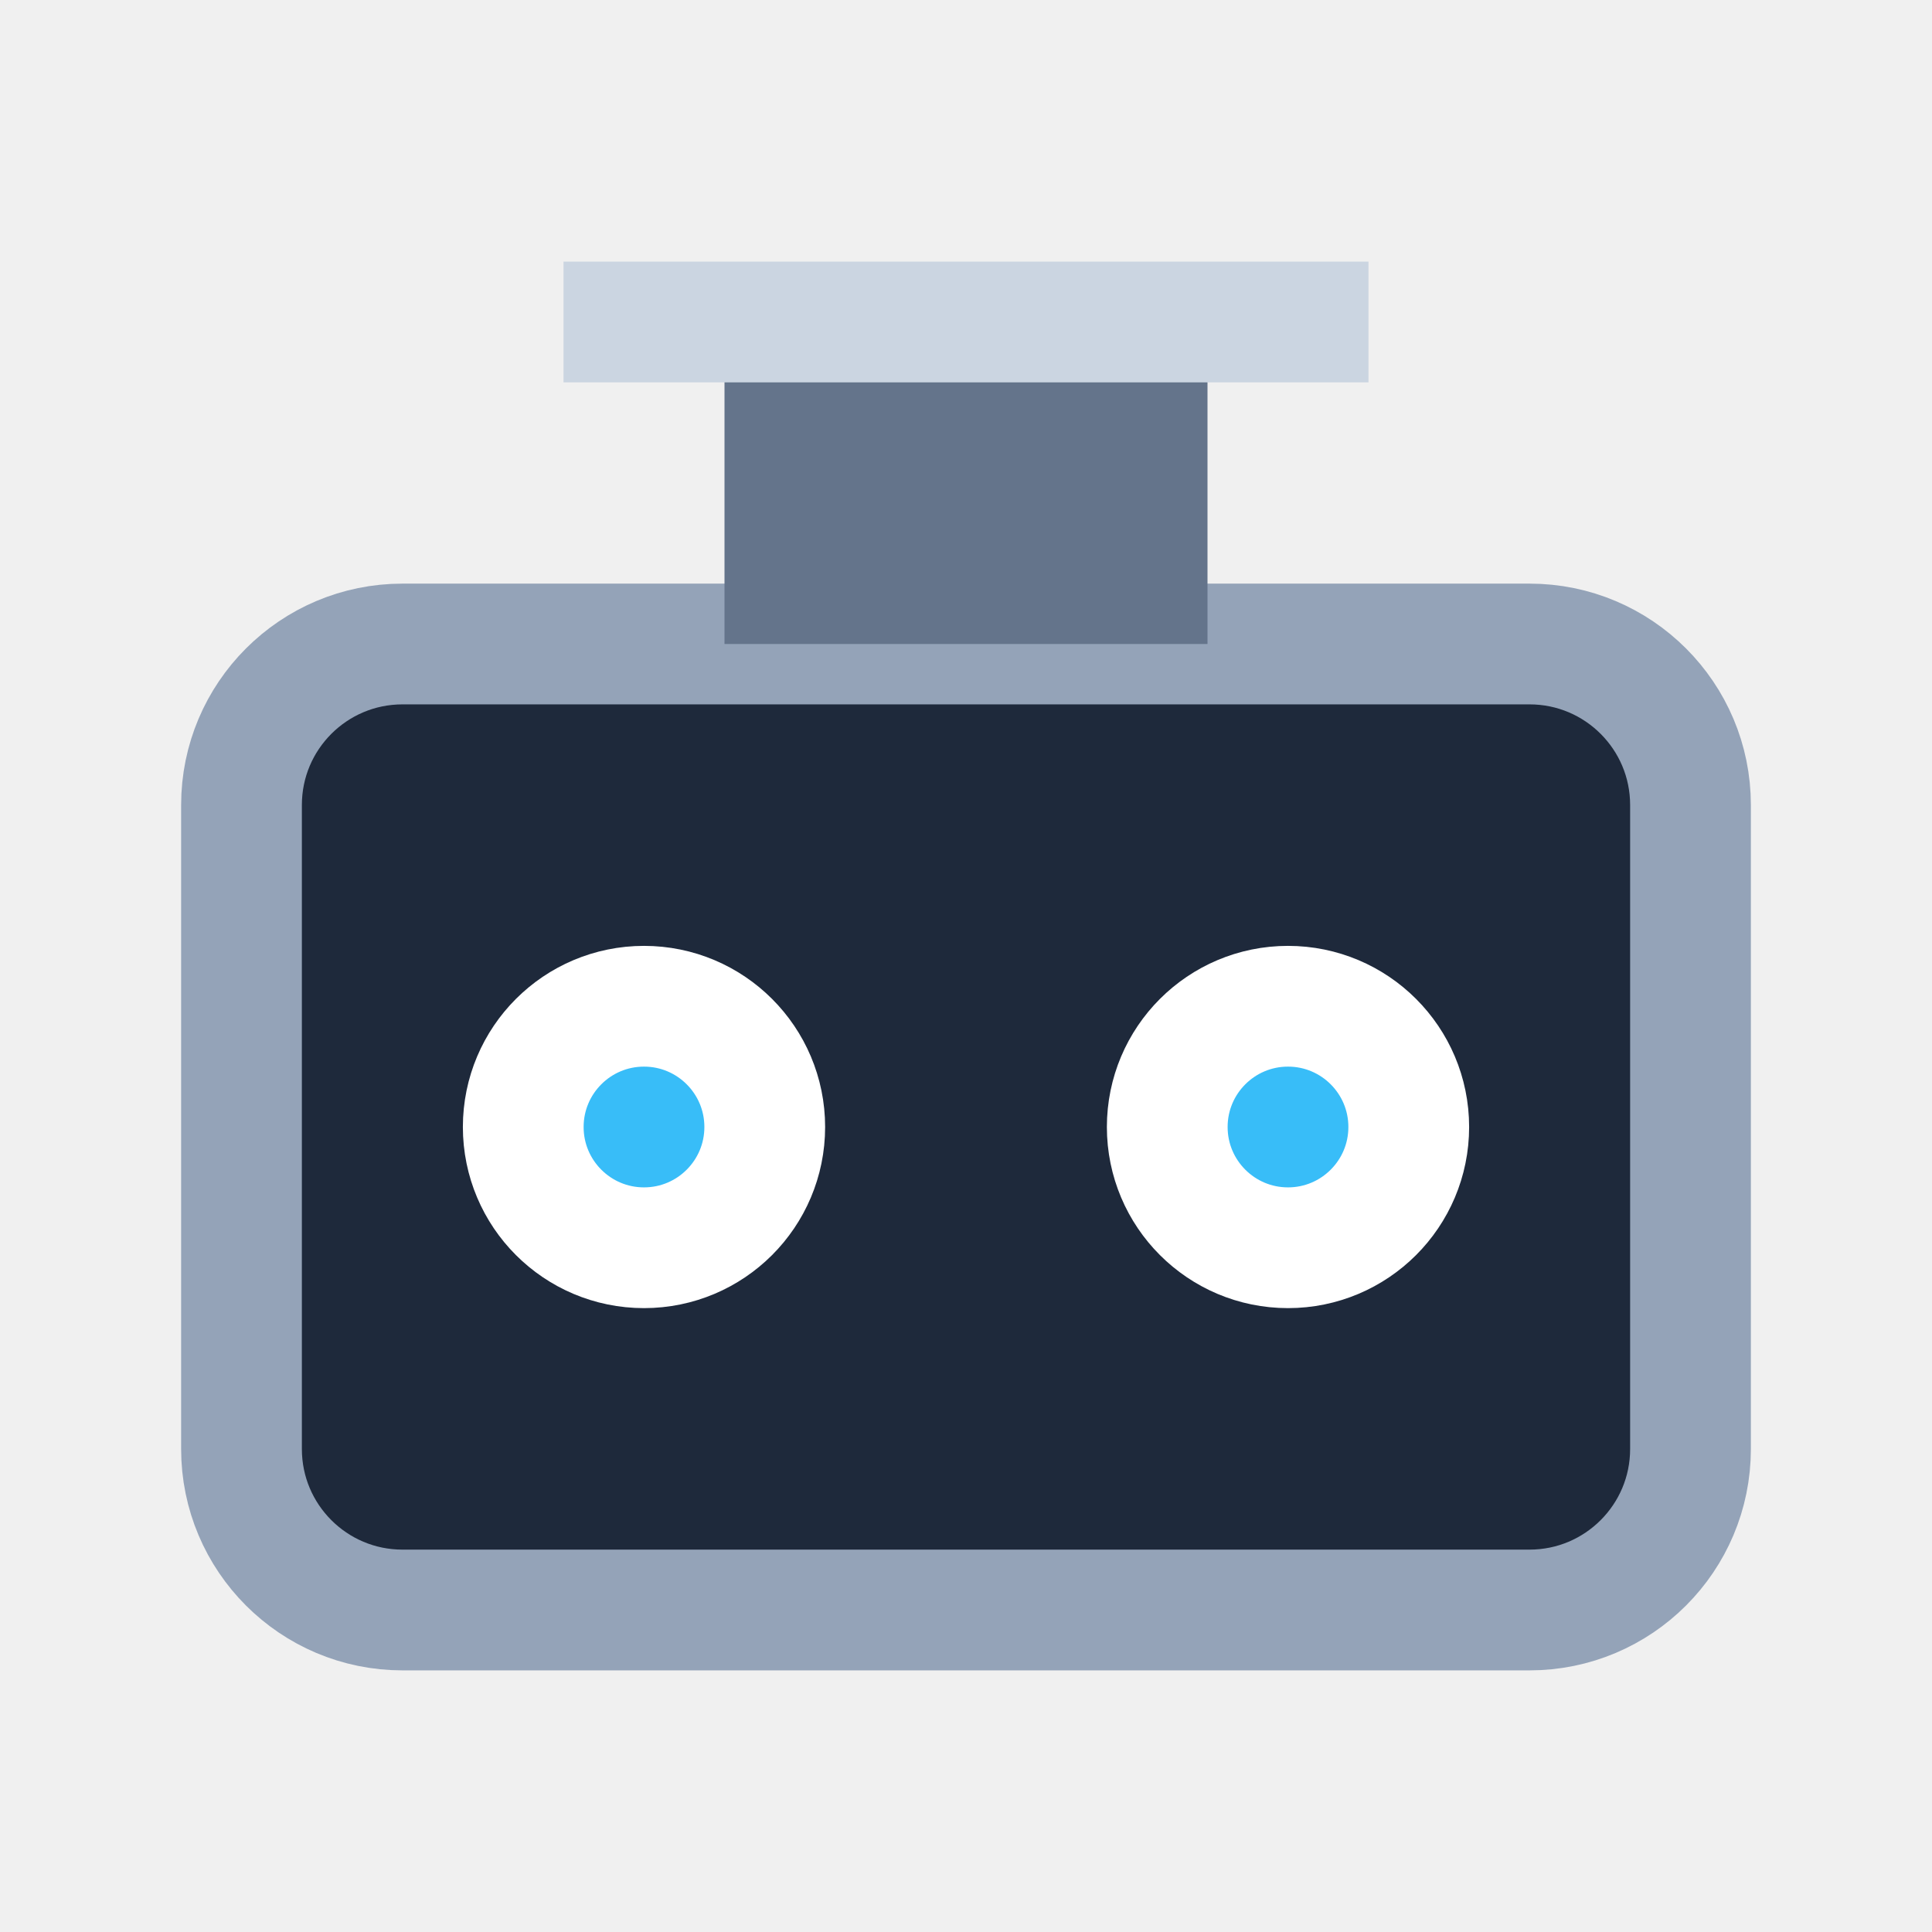
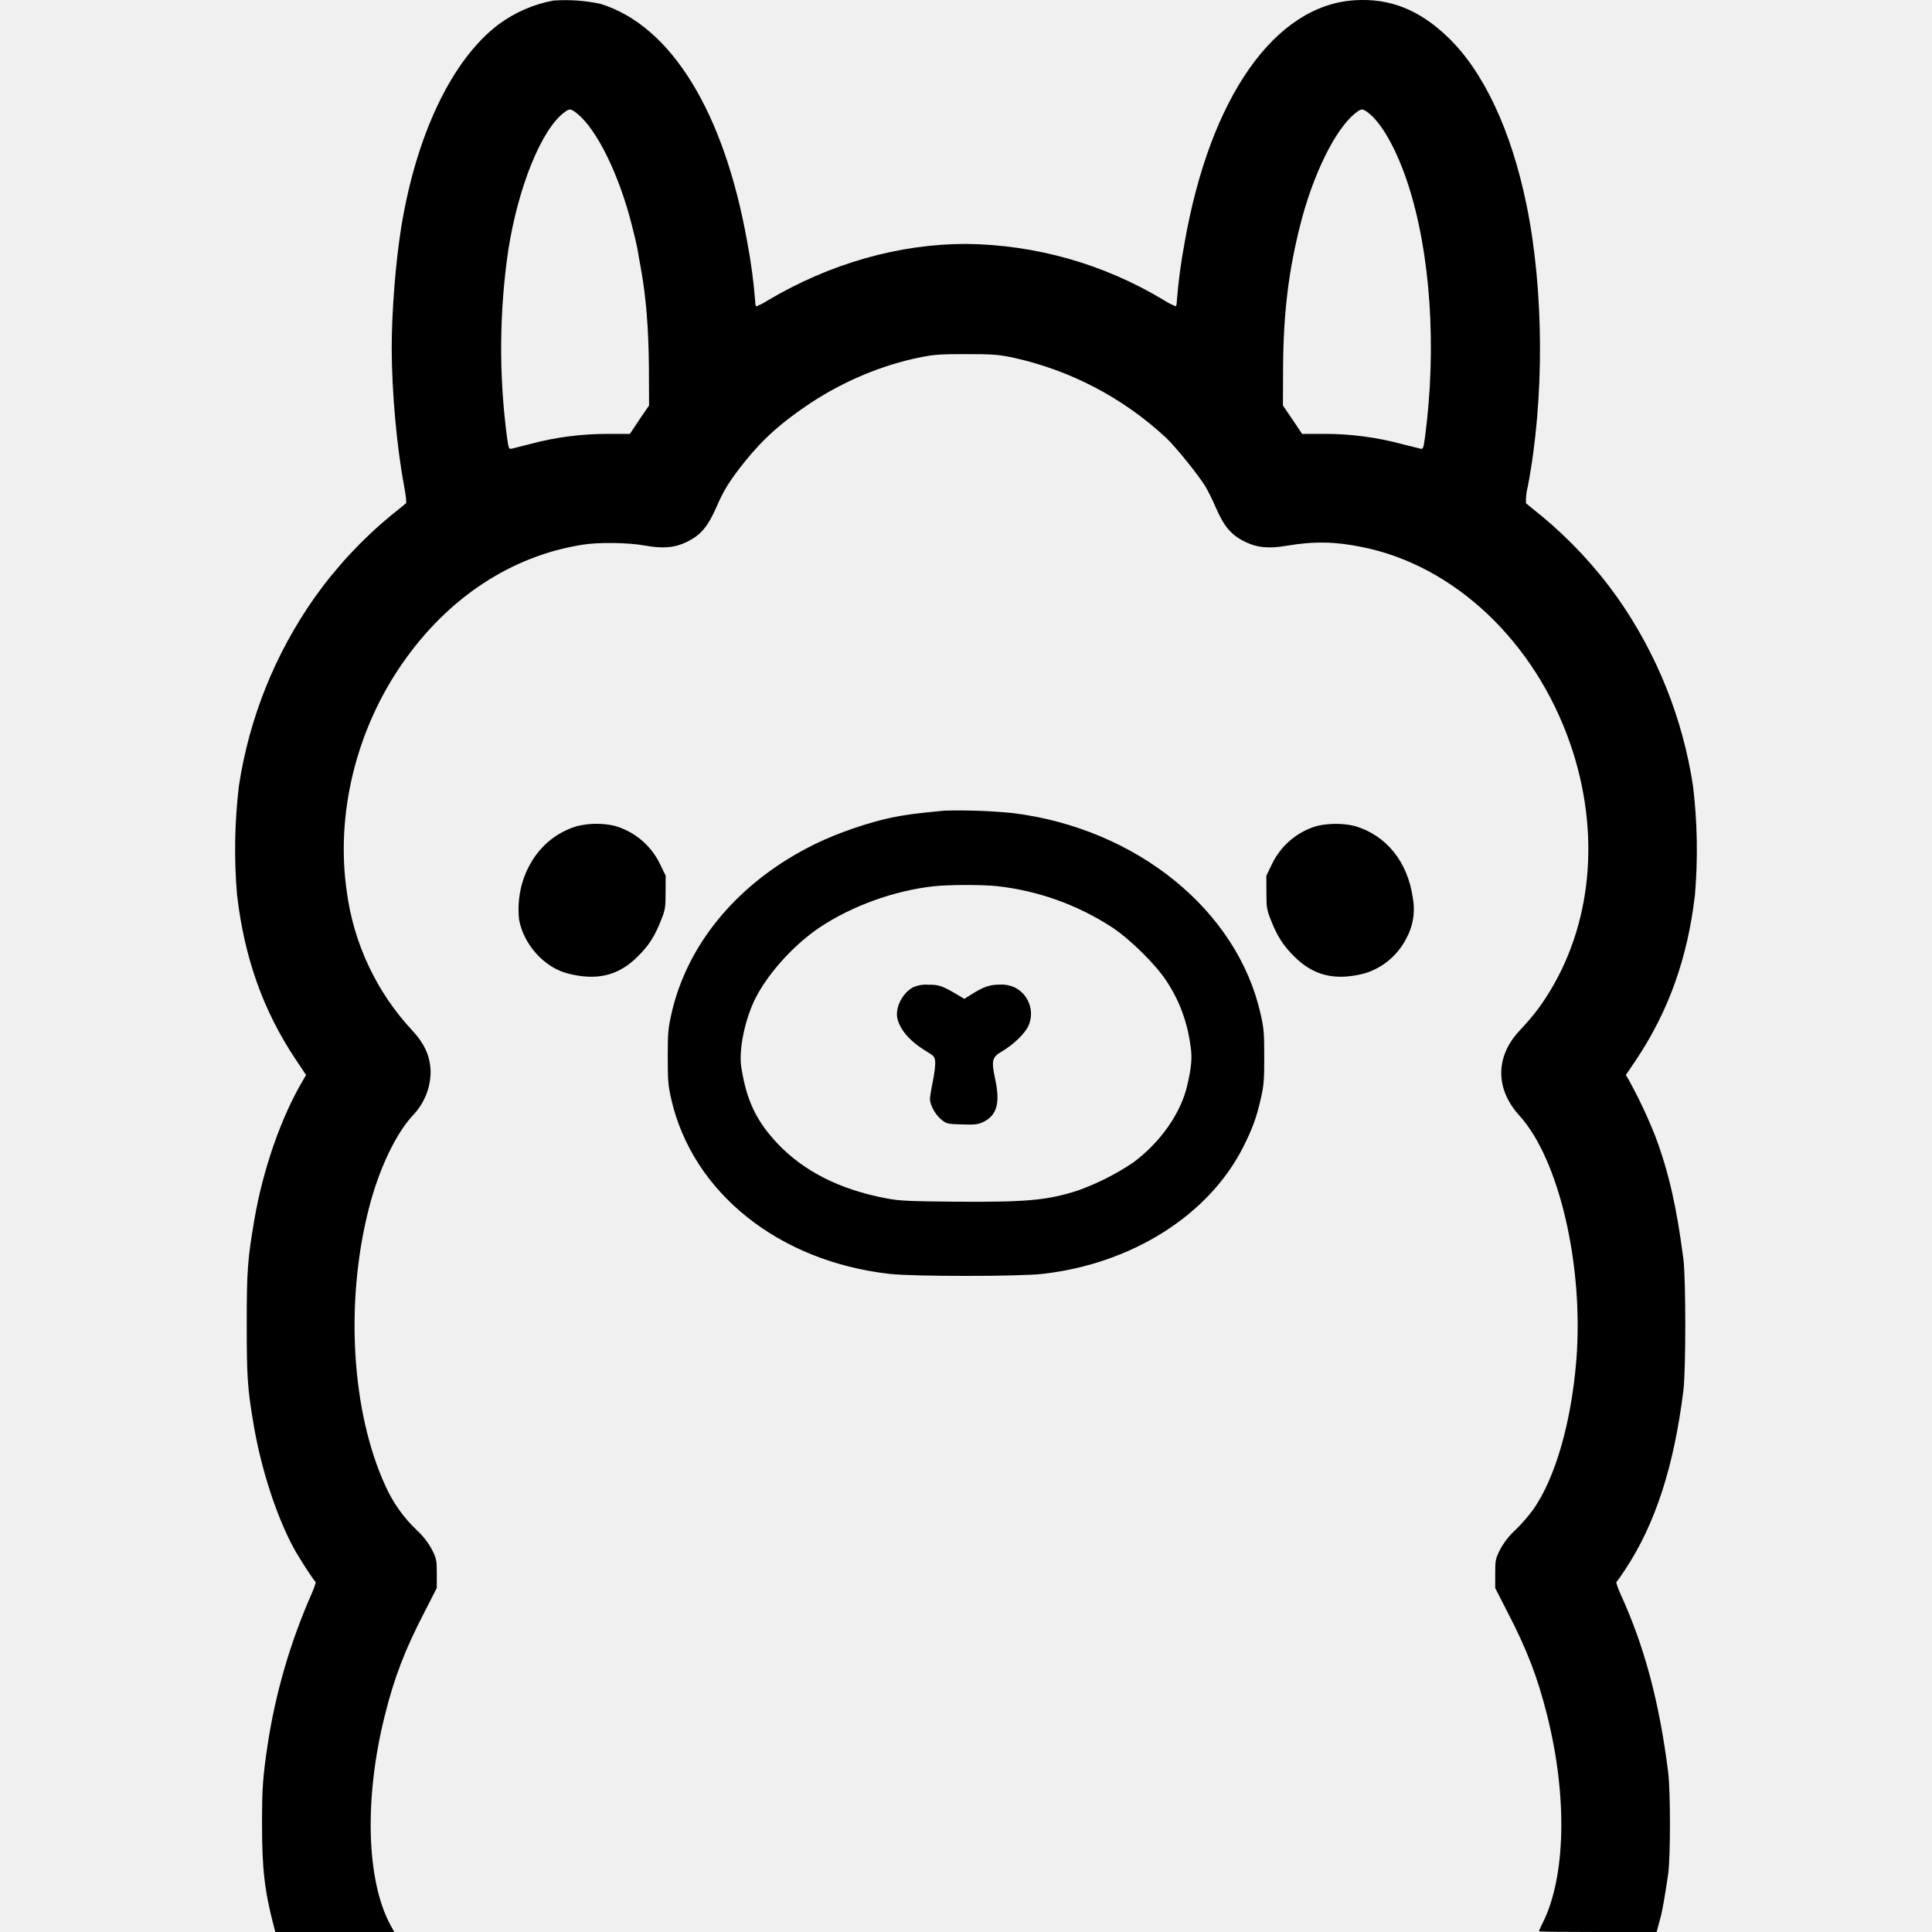
- <svg xmlns="http://www.w3.org/2000/svg" viewBox="0 0 24 24" fill="none" stroke="#ffffff" stroke-width="1.5" role="img" aria-label="Ollama local">
-   <rect x="3" y="8" width="18" height="12" rx="2" fill="#1e293b" stroke="#94a3b8" />
-   <circle cx="8" cy="14" r="1.5" fill="#38bdf8" />
-   <circle cx="16" cy="14" r="1.5" fill="#38bdf8" />
-   <path d="M9 4h6v4H9z" fill="#64748b" stroke="none" />
-   <path d="M7 4h10" stroke="#cbd5e1" />
+ <svg xmlns="http://www.w3.org/2000/svg" style="background:#fff;border-radius:6px" role="img" viewBox="0 0 24 24">
+   <path fill="#000000" d="M16.361 10.26a.894.894 0 0 0-.558.47l-.072.148.001.207c0 .193.004.217.059.353.076.193.152.312.291.448.24.238.51.3.872.205a.86.86 0 0 0 .517-.436.752.752 0 0 0 .08-.498c-.064-.453-.33-.782-.724-.897a1.06 1.06 0 0 0-.466 0zm-9.203.005c-.305.096-.533.32-.65.639a1.187 1.187 0 0 0-.06.52c.057.309.31.59.598.667.362.095.632.033.872-.205.14-.136.215-.255.291-.448.055-.136.059-.16.059-.353l.001-.207-.072-.148a.894.894 0 0 0-.565-.472 1.02 1.02 0 0 0-.474.007Zm4.184 2c-.131.071-.223.25-.195.383.031.143.157.288.353.407.105.063.112.072.117.136.004.038-.01.146-.029.243-.02.094-.036.194-.036.222.002.074.07.195.143.253.064.052.076.054.255.059.164.005.198.001.264-.03.169-.082.212-.234.15-.525-.052-.243-.042-.28.087-.355.137-.08.281-.219.324-.314a.365.365 0 0 0-.175-.48.394.394 0 0 0-.181-.033c-.126 0-.207.03-.355.124l-.085.053-.053-.032c-.219-.13-.259-.145-.391-.143a.396.396 0 0 0-.193.032zm.39-2.195c-.373.036-.475.05-.654.086-.291.06-.68.195-.951.328-.94.46-1.589 1.226-1.787 2.114-.04.176-.045.234-.045.53 0 .294.005.357.043.524.264 1.16 1.332 2.017 2.714 2.173.3.033 1.596.033 1.896 0 1.11-.125 2.064-.727 2.493-1.571.114-.226.169-.372.22-.602.039-.167.044-.23.044-.523 0-.297-.005-.355-.045-.531-.288-1.29-1.539-2.304-3.072-2.497a6.873 6.873 0 0 0-.855-.031zm.645.937a3.283 3.283 0 0 1 1.44.514c.223.148.537.458.671.662.166.251.26.508.303.82.02.143.01.251-.043.482-.08.345-.332.705-.672.957a3.115 3.115 0 0 1-.689.348c-.382.122-.632.144-1.525.138-.582-.006-.686-.01-.853-.042-.57-.107-1.022-.334-1.35-.68-.264-.28-.385-.535-.45-.946-.03-.192.025-.509.137-.776.136-.326.488-.73.836-.963.403-.269.934-.46 1.422-.512.187-.02.586-.02.773-.002zm-5.503-11a1.653 1.653 0 0 0-.683.298C5.617.74 5.173 1.666 4.985 2.819c-.07.436-.119 1.04-.119 1.503 0 .544.064 1.24.155 1.721.02.107.031.202.023.208a8.12 8.12 0 0 1-.187.152 5.324 5.324 0 0 0-.949 1.02 5.49 5.49 0 0 0-.94 2.339 6.625 6.625 0 0 0-.023 1.357c.091.78.325 1.438.727 2.04l.13.195-.037.064c-.269.452-.498 1.105-.605 1.732-.084.496-.095.629-.095 1.294 0 .67.009.803.088 1.266.095.555.288 1.143.503 1.534.071.128.243.393.264.407.007.003-.014.067-.046.141a7.405 7.405 0 0 0-.548 1.873c-.062.417-.071.552-.071.991 0 .56.031.832.148 1.279L3.42 24h1.478l-.05-.091c-.297-.552-.325-1.575-.068-2.597.117-.472.25-.819.498-1.296l.148-.29v-.177c0-.165-.003-.184-.057-.293a.915.915 0 0 0-.194-.25 1.74 1.74 0 0 1-.385-.543c-.424-.92-.506-2.286-.208-3.451.124-.486.329-.918.544-1.154a.787.787 0 0 0 .223-.531c0-.195-.07-.355-.224-.522a3.136 3.136 0 0 1-.817-1.729c-.14-.96.114-2.005.69-2.834.563-.814 1.353-1.336 2.237-1.475.199-.033.57-.028.776.01.226.04.367.028.512-.041.179-.085.268-.19.374-.431.093-.215.165-.333.36-.576.234-.29.46-.489.822-.729.413-.27.884-.467 1.352-.561.17-.035.25-.04.569-.04.319 0 .398.005.569.04a4.07 4.07 0 0 1 1.914.997c.117.109.398.457.488.602.034.057.095.177.132.267.105.241.195.346.374.43.14.068.286.082.503.045.343-.058.607-.053.943.016 1.144.23 2.14 1.173 2.581 2.437.385 1.108.276 2.267-.296 3.153-.097.15-.193.27-.333.419-.301.322-.301.722-.001 1.053.493.539.801 1.866.708 3.036-.062.772-.26 1.463-.533 1.854a2.096 2.096 0 0 1-.224.258.916.916 0 0 0-.194.25c-.054.109-.057.128-.057.293v.178l.148.29c.248.476.38.823.498 1.295.253 1.008.231 2.01-.059 2.581a.845.845 0 0 0-.044.098c0 .006.329.009.732.009h.73l.02-.074.036-.134c.019-.076.057-.3.088-.516.029-.217.029-1.016 0-1.258-.11-.875-.295-1.57-.597-2.226-.032-.074-.053-.138-.046-.141.008-.005.057-.074.108-.152.376-.569.607-1.284.724-2.228.031-.26.031-1.378 0-1.628-.083-.645-.182-1.082-.348-1.525a6.083 6.083 0 0 0-.329-.7l-.038-.064.131-.194c.402-.604.636-1.262.727-2.04a6.625 6.625 0 0 0-.024-1.358 5.512 5.512 0 0 0-.939-2.339 5.325 5.325 0 0 0-.95-1.02 8.097 8.097 0 0 1-.186-.152.692.692 0 0 1 .023-.208c.208-1.087.201-2.443-.017-3.503-.19-.924-.535-1.658-.98-2.082-.354-.338-.716-.482-1.15-.455-.996.059-1.8 1.205-2.116 3.01a6.805 6.805 0 0 0-.097.726c0 .036-.007.066-.015.066a.96.96 0 0 1-.149-.078A4.857 4.857 0 0 0 12 3.03c-.832 0-1.687.243-2.456.698a.958.958 0 0 1-.148.078c-.008 0-.015-.03-.015-.066a6.71 6.71 0 0 0-.097-.725C8.997 1.392 8.337.319 7.46.048a2.096 2.096 0 0 0-.585-.041Zm.293 1.402c.248.197.523.759.682 1.388.03.113.06.244.069.292.007.047.026.152.041.233.067.365.098.76.102 1.24l.002.475-.12.175-.118.178h-.278c-.324 0-.646.041-.954.124l-.238.06c-.033.007-.038-.003-.057-.144a8.438 8.438 0 0 1 .016-2.323c.124-.788.413-1.501.696-1.711.067-.05.079-.049.157.013zm9.825-.012c.17.126.358.46.498.888.28.854.36 2.028.212 3.145-.019.14-.024.151-.057.144l-.238-.06a3.693 3.693 0 0 0-.954-.124h-.278l-.119-.178-.119-.175.002-.474c.004-.669.066-1.19.214-1.772.157-.623.434-1.185.68-1.382.078-.062.09-.063.159-.012z" />
</svg>
